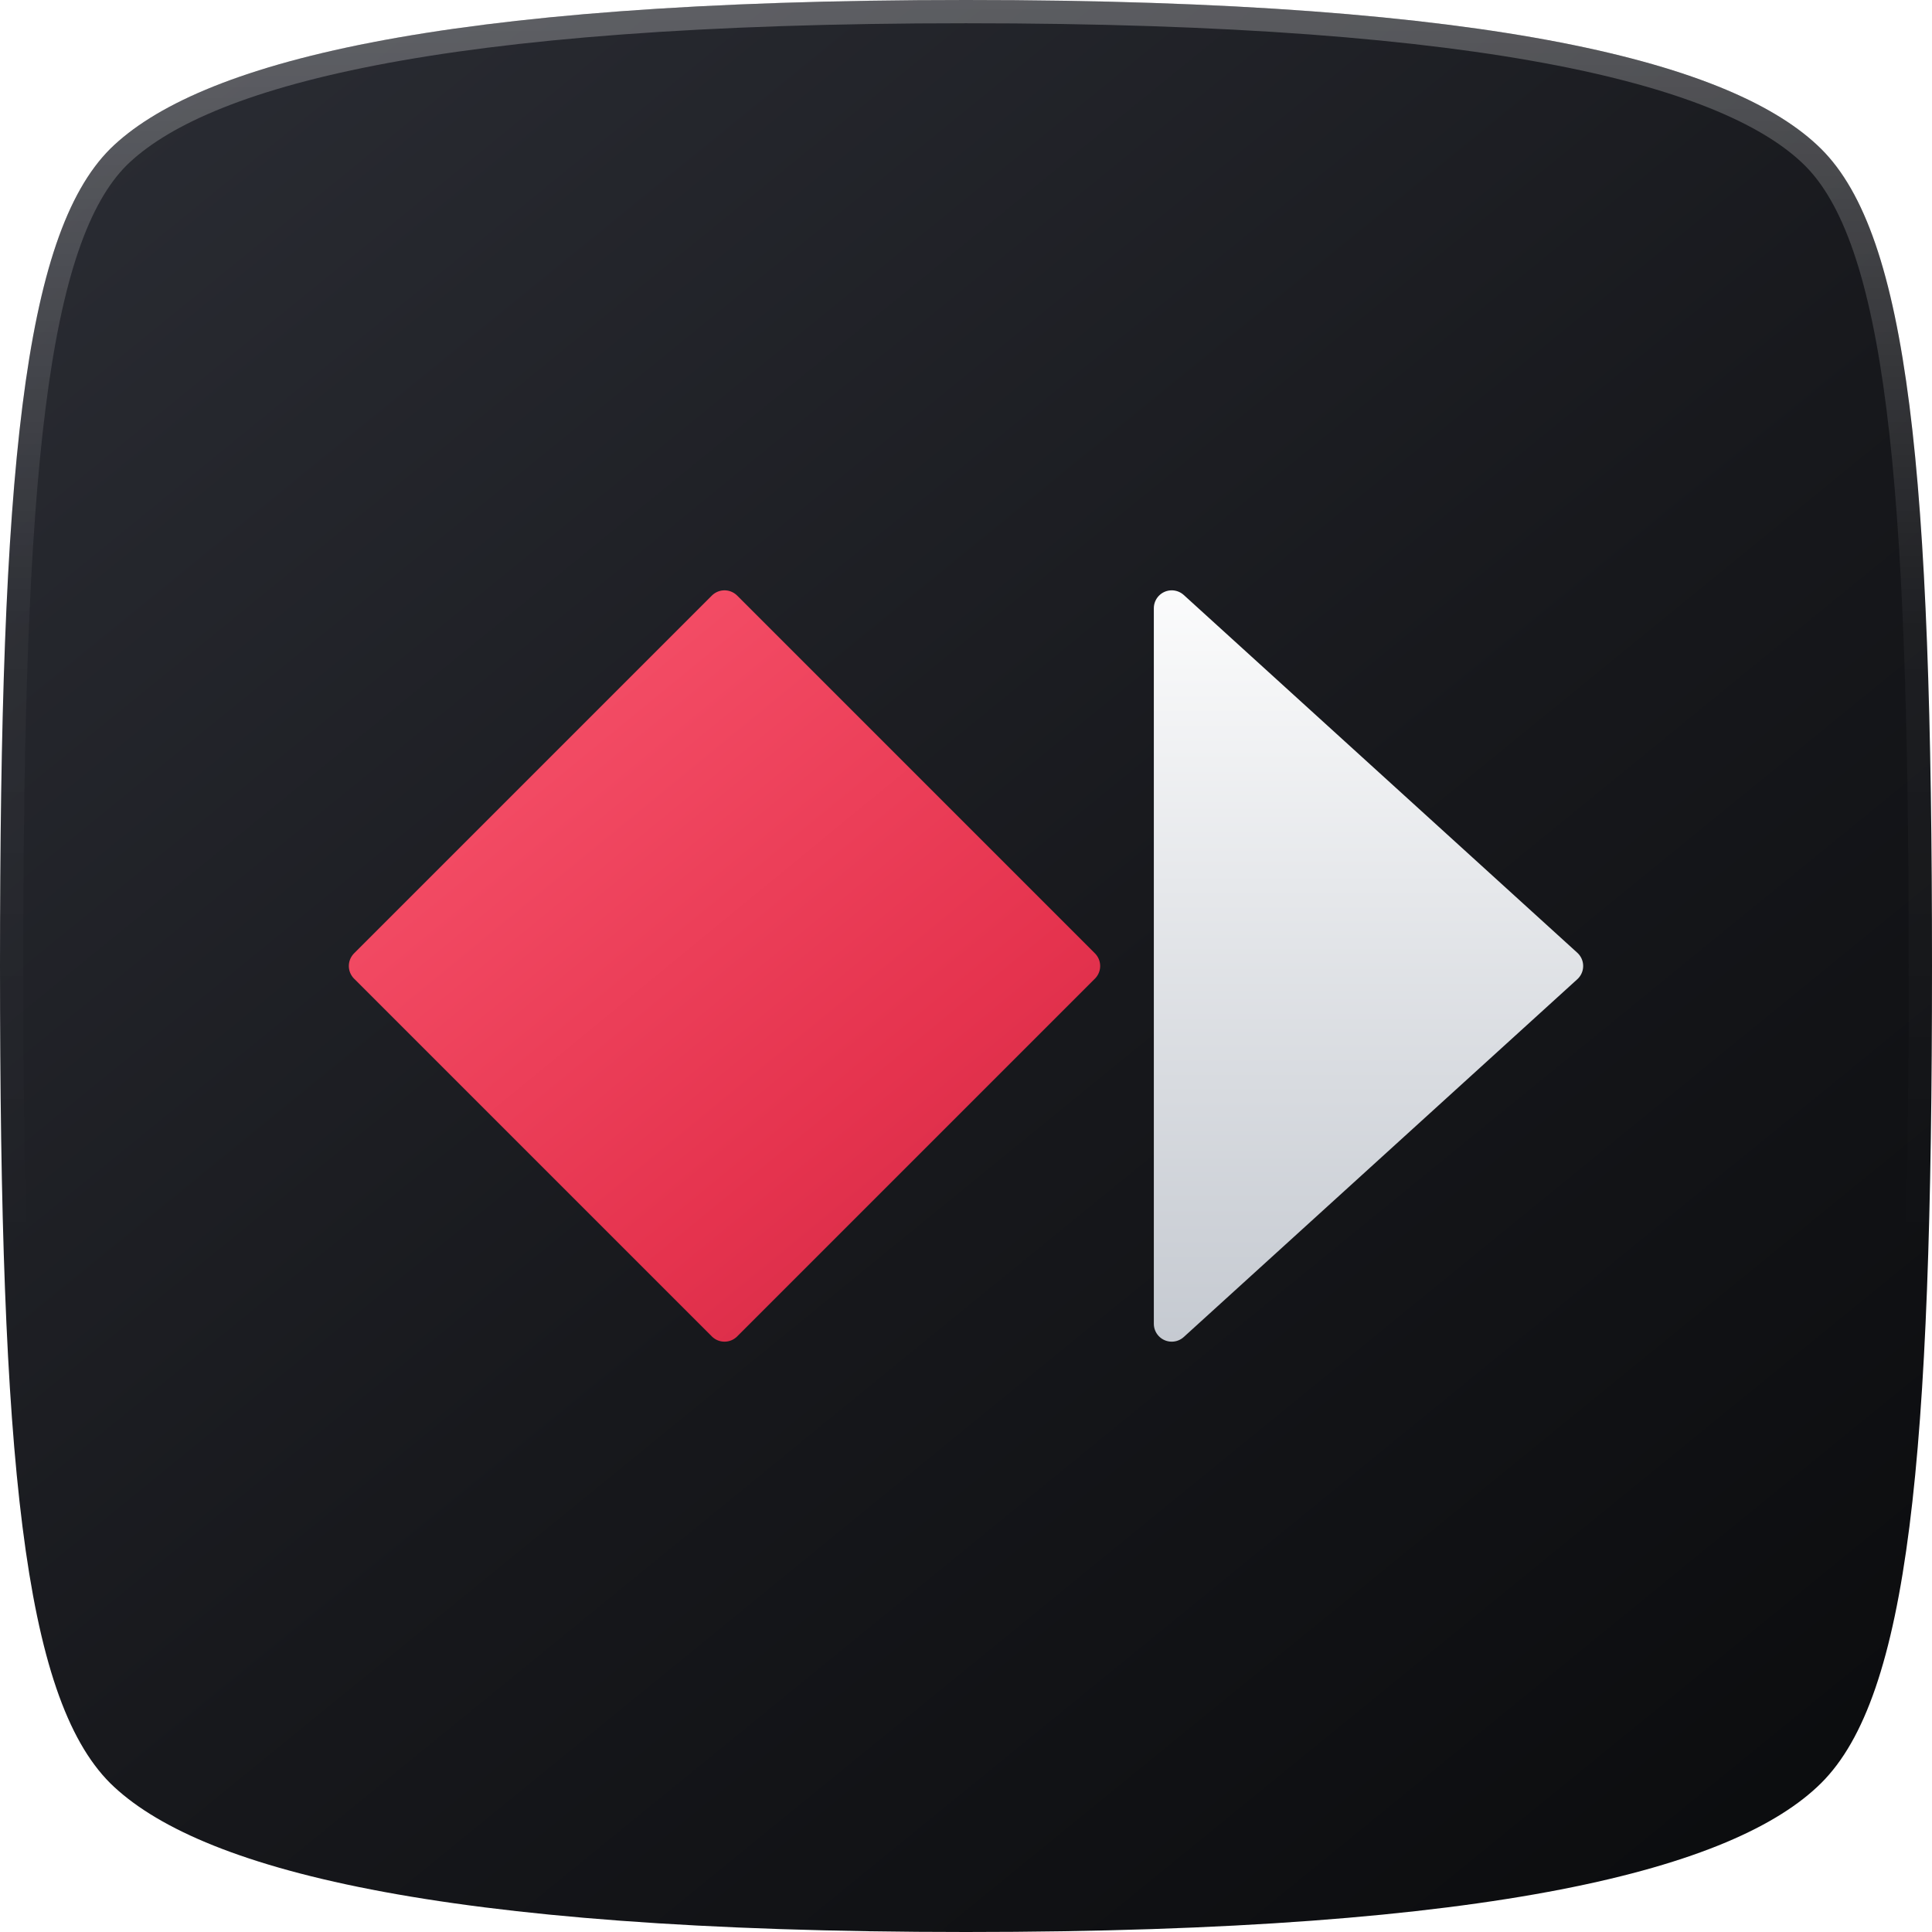
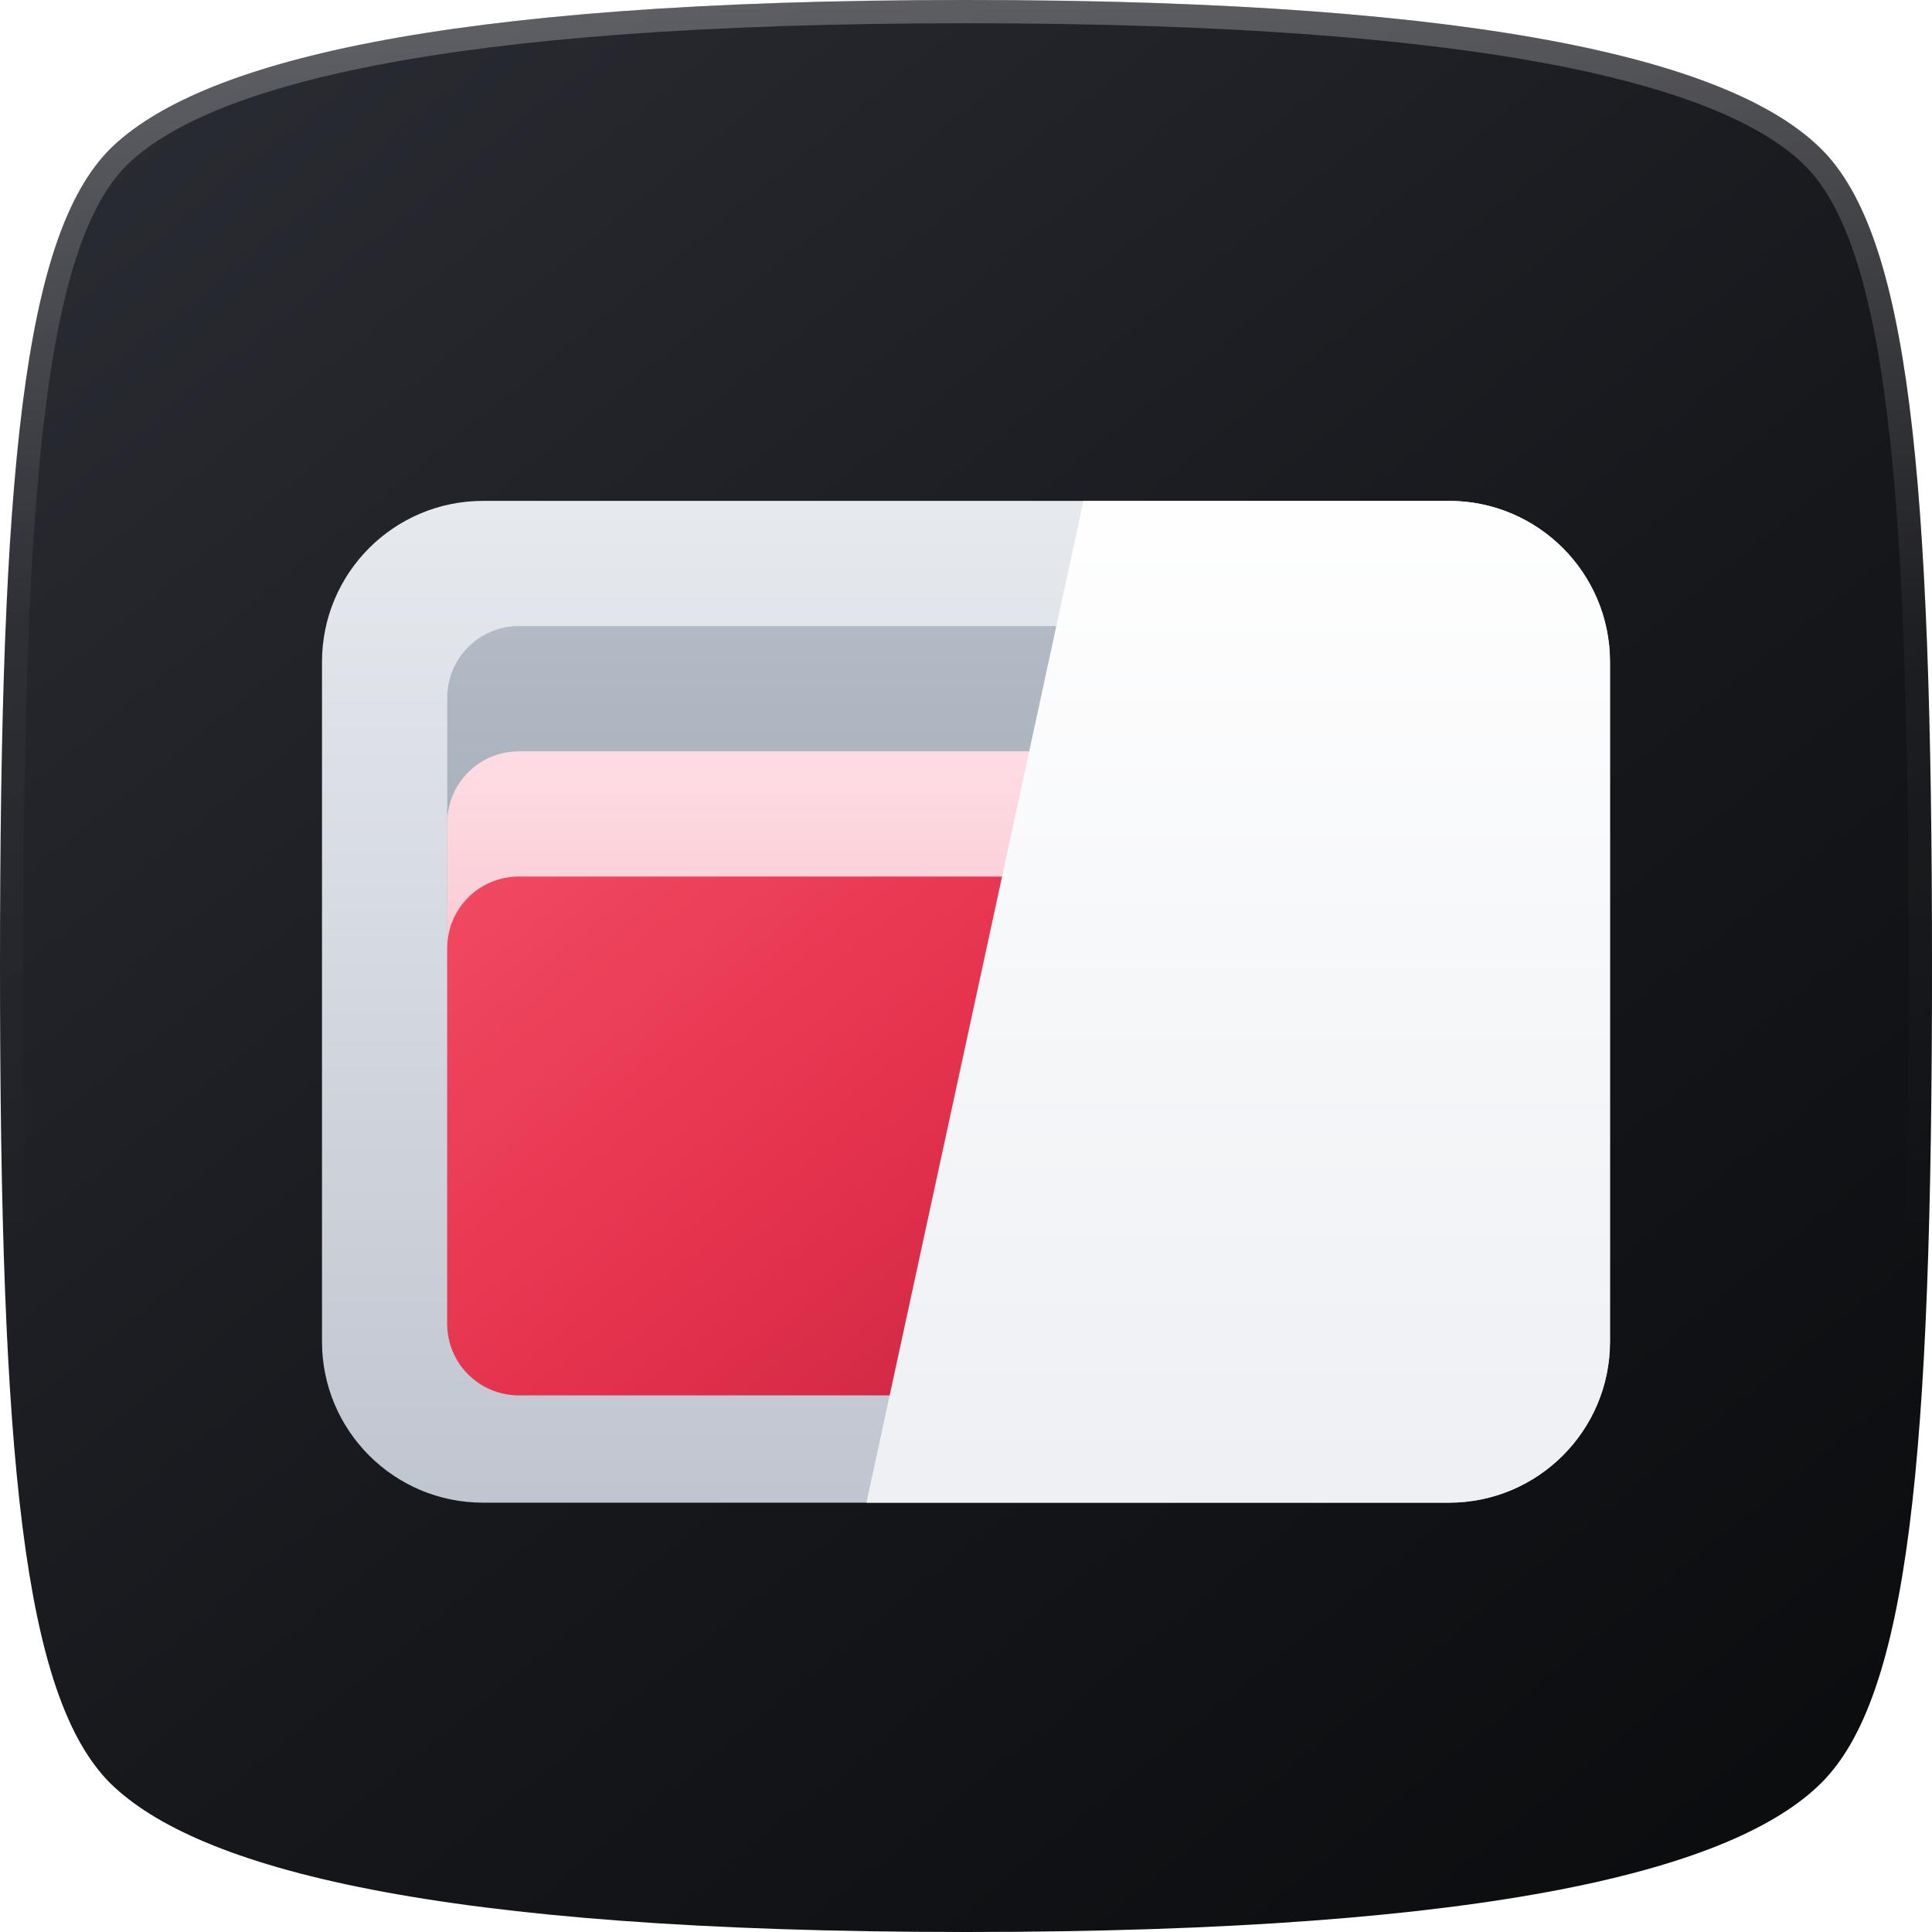
<svg xmlns="http://www.w3.org/2000/svg" viewBox="0 0 108 108" width="512" height="512">
  <defs>
    <clipPath id="sqc" clipPathUnits="objectBoundingBox">
      <path d="M.5,0 C.775,0 .898,.033 .943,.077 C.988,.122 1,.245 1,.5 C1,.755 .988,.878 .943,.923 C.898,.967 .775,1 .5,1 C.225,1 .102,.967 .057,.923 C.012,.878 0,.755 0,.5 C0,.245 .012,.122 .057,.077 C.102,.033 .225,0 .5,0 Z" />
    </clipPath>
    <path id="sqPath" d="M54,0 C83.7,0 97,3.56 101.8,8.32 C106.7,13.18 108,26.46 108,54 C108,81.54 106.7,94.82 101.8,99.68 C97,104.44 83.7,108 54,108 C24.3,108 11,104.44 6.16,99.68 C1.3,94.82 0,81.54 0,54 C0,26.46 1.3,13.18 6.16,8.32 C11,3.56 24.3,0 54,0 Z" />
    <linearGradient id="gTile1" gradientUnits="userSpaceOnUse" x1="10" y1="0" x2="98" y2="108">
      <stop offset="0" stop-color="#2A2C33" />
      <stop offset=".55" stop-color="#17181C" />
      <stop offset="1" stop-color="#0B0C0E" />
    </linearGradient>
    <linearGradient id="gEdge" gradientUnits="userSpaceOnUse" x1="54" y1="0" x2="54" y2="70">
      <stop offset="0" stop-color="#FFFFFF" stop-opacity=".26" />
      <stop offset=".5" stop-color="#FFFFFF" stop-opacity=".04" />
      <stop offset="1" stop-color="#FFFFFF" stop-opacity="0" />
    </linearGradient>
    <linearGradient id="gRed" gradientUnits="userSpaceOnUse" x1="24" y1="16" x2="88" y2="94">
      <stop offset="0" stop-color="#FF6178" />
      <stop offset=".5" stop-color="#E5334E" />
      <stop offset="1" stop-color="#A81232" />
    </linearGradient>
    <linearGradient id="gGlyph" gradientUnits="userSpaceOnUse" x1="54" y1="30" x2="54" y2="80">
      <stop offset="0" stop-color="#FFFFFF" />
      <stop offset="1" stop-color="#BFC4CC" />
    </linearGradient>
    <linearGradient id="gGlyphDim" gradientUnits="userSpaceOnUse" x1="54" y1="28" x2="54" y2="78">
      <stop offset="0" stop-color="#E2E6EB" />
      <stop offset="1" stop-color="#A9AFB9" />
    </linearGradient>
    <linearGradient id="gPpRed" x1="0" y1="0" x2="1" y2="1">
      <stop offset="0" stop-color="#FF6178" />
      <stop offset=".5" stop-color="#E5334E" />
      <stop offset="1" stop-color="#A81232" />
    </linearGradient>
    <linearGradient id="gPpWhite" x1="0" y1="0" x2="0" y2="1">
      <stop offset="0" stop-color="#FFFFFF" />
      <stop offset="1" stop-color="#BFC4CC" />
    </linearGradient>
    <clipPath id="holder" clipPathUnits="userSpaceOnUse">
      <rect x="18" y="28" width="72" height="56" rx="9" />
    </clipPath>
    <linearGradient id="gHold" x1="0" y1="0" x2="0" y2="1">
      <stop offset="0" stop-color="#E6E9EE" />
      <stop offset="1" stop-color="#C0C6D0" />
    </linearGradient>
    <linearGradient id="gW1" x1="0" y1="0" x2="0" y2="1">
      <stop offset="0" stop-color="#FFFFFF" />
      <stop offset="1" stop-color="#EDEFF3" />
    </linearGradient>
    <linearGradient id="gW2" x1="0" y1="0" x2="0" y2="1">
      <stop offset="0" stop-color="#B2BAC5" />
      <stop offset="1" stop-color="#8F98A4" />
    </linearGradient>
    <linearGradient id="gPpOver" x1="0" y1="0" x2="0" y2="1">
      <stop offset="0" stop-color="#FEDCE3" />
      <stop offset="1" stop-color="#F0A6B5" />
    </linearGradient>
    <clipPath id="ppFront" clipPathUnits="userSpaceOnUse">
      <path transform="translate(13,12)" d="M0 0 L23 0 A15 15 0 0 1 23 30 L13 30 L13 50 L0 50 Z" />
    </clipPath>
    <clipPath id="cutA" clipPathUnits="userSpaceOnUse">
      <polygon points="144.5,-47.1 -34.5,155.1 115.7,288.1 294.7,85.9" />
    </clipPath>
    <clipPath id="cutB" clipPathUnits="userSpaceOnUse">
      <polygon points="144.5,-47.1 -34.5,155.1 -184.7,22.1 -5.7,-180.1" />
    </clipPath>
    <clipPath id="sqUser" clipPathUnits="userSpaceOnUse">
      <use href="#sqPath" />
    </clipPath>
  </defs>
  <g clip-path="url(#sqUser)">
    <rect width="108" height="108" fill="url(#gTile1)" />
-     <path d="M40.5 34 L60.5 54 L40.5 74 L20.5 54 Z" fill="url(#gRed)" stroke="url(#gRed)" stroke-width="2" stroke-linejoin="round" />
-     <path d="M65.5 34 L87.5 54 L65.5 74 Z" fill="url(#gGlyph)" stroke="url(#gGlyph)" stroke-width="2" stroke-linejoin="round" />
+     <rect x="18" y="28" width="72" height="56" rx="9" fill="url(#gHold)" />
+     <g clip-path="url(#holder)">
+       <rect x="25" y="35" width="55" height="43" rx="4" fill="url(#gW2)" />
+       <rect x="25" y="42" width="55" height="36" rx="4" fill="url(#gPpOver)" />
+       <rect x="25" y="49" width="55" height="29" rx="4" fill="url(#gRed)" />
+       <path d="M61 26 L92 26 L92 86 L48 86 Z" fill="url(#gW1)" />
+     </g>
    <use href="#sqPath" fill="none" stroke="url(#gEdge)" stroke-width="2.6" />
  </g>
</svg>
